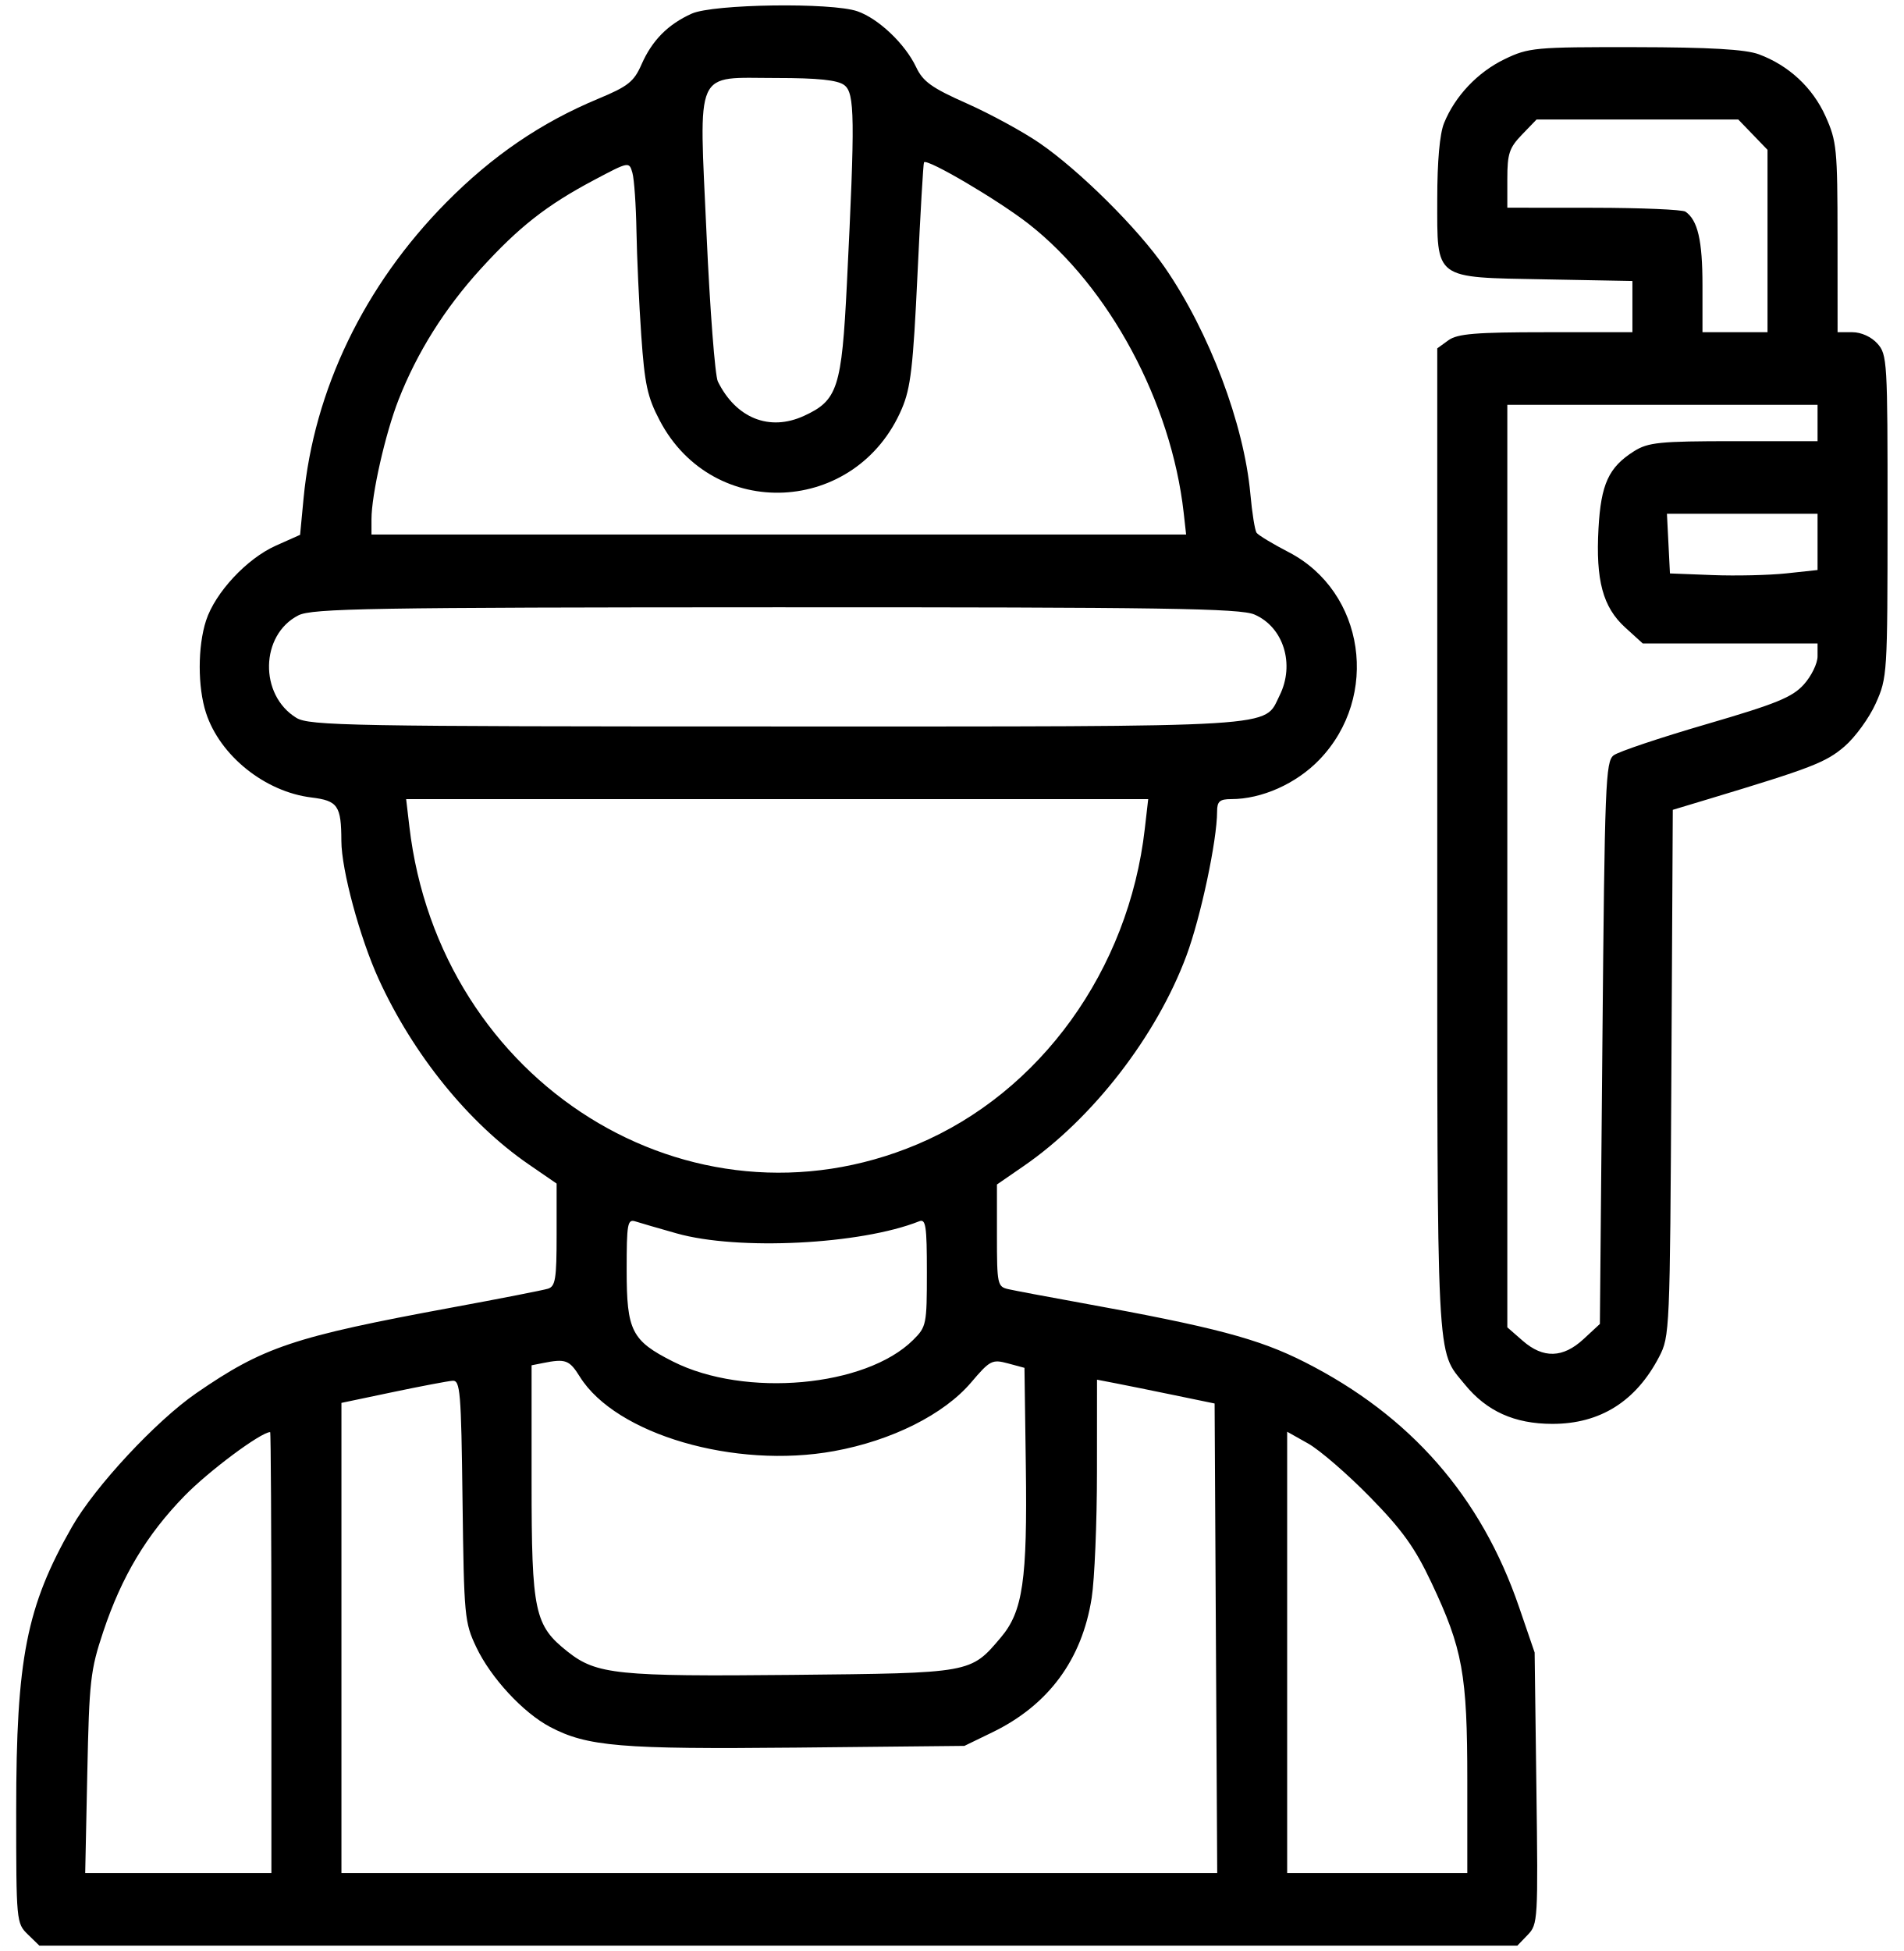
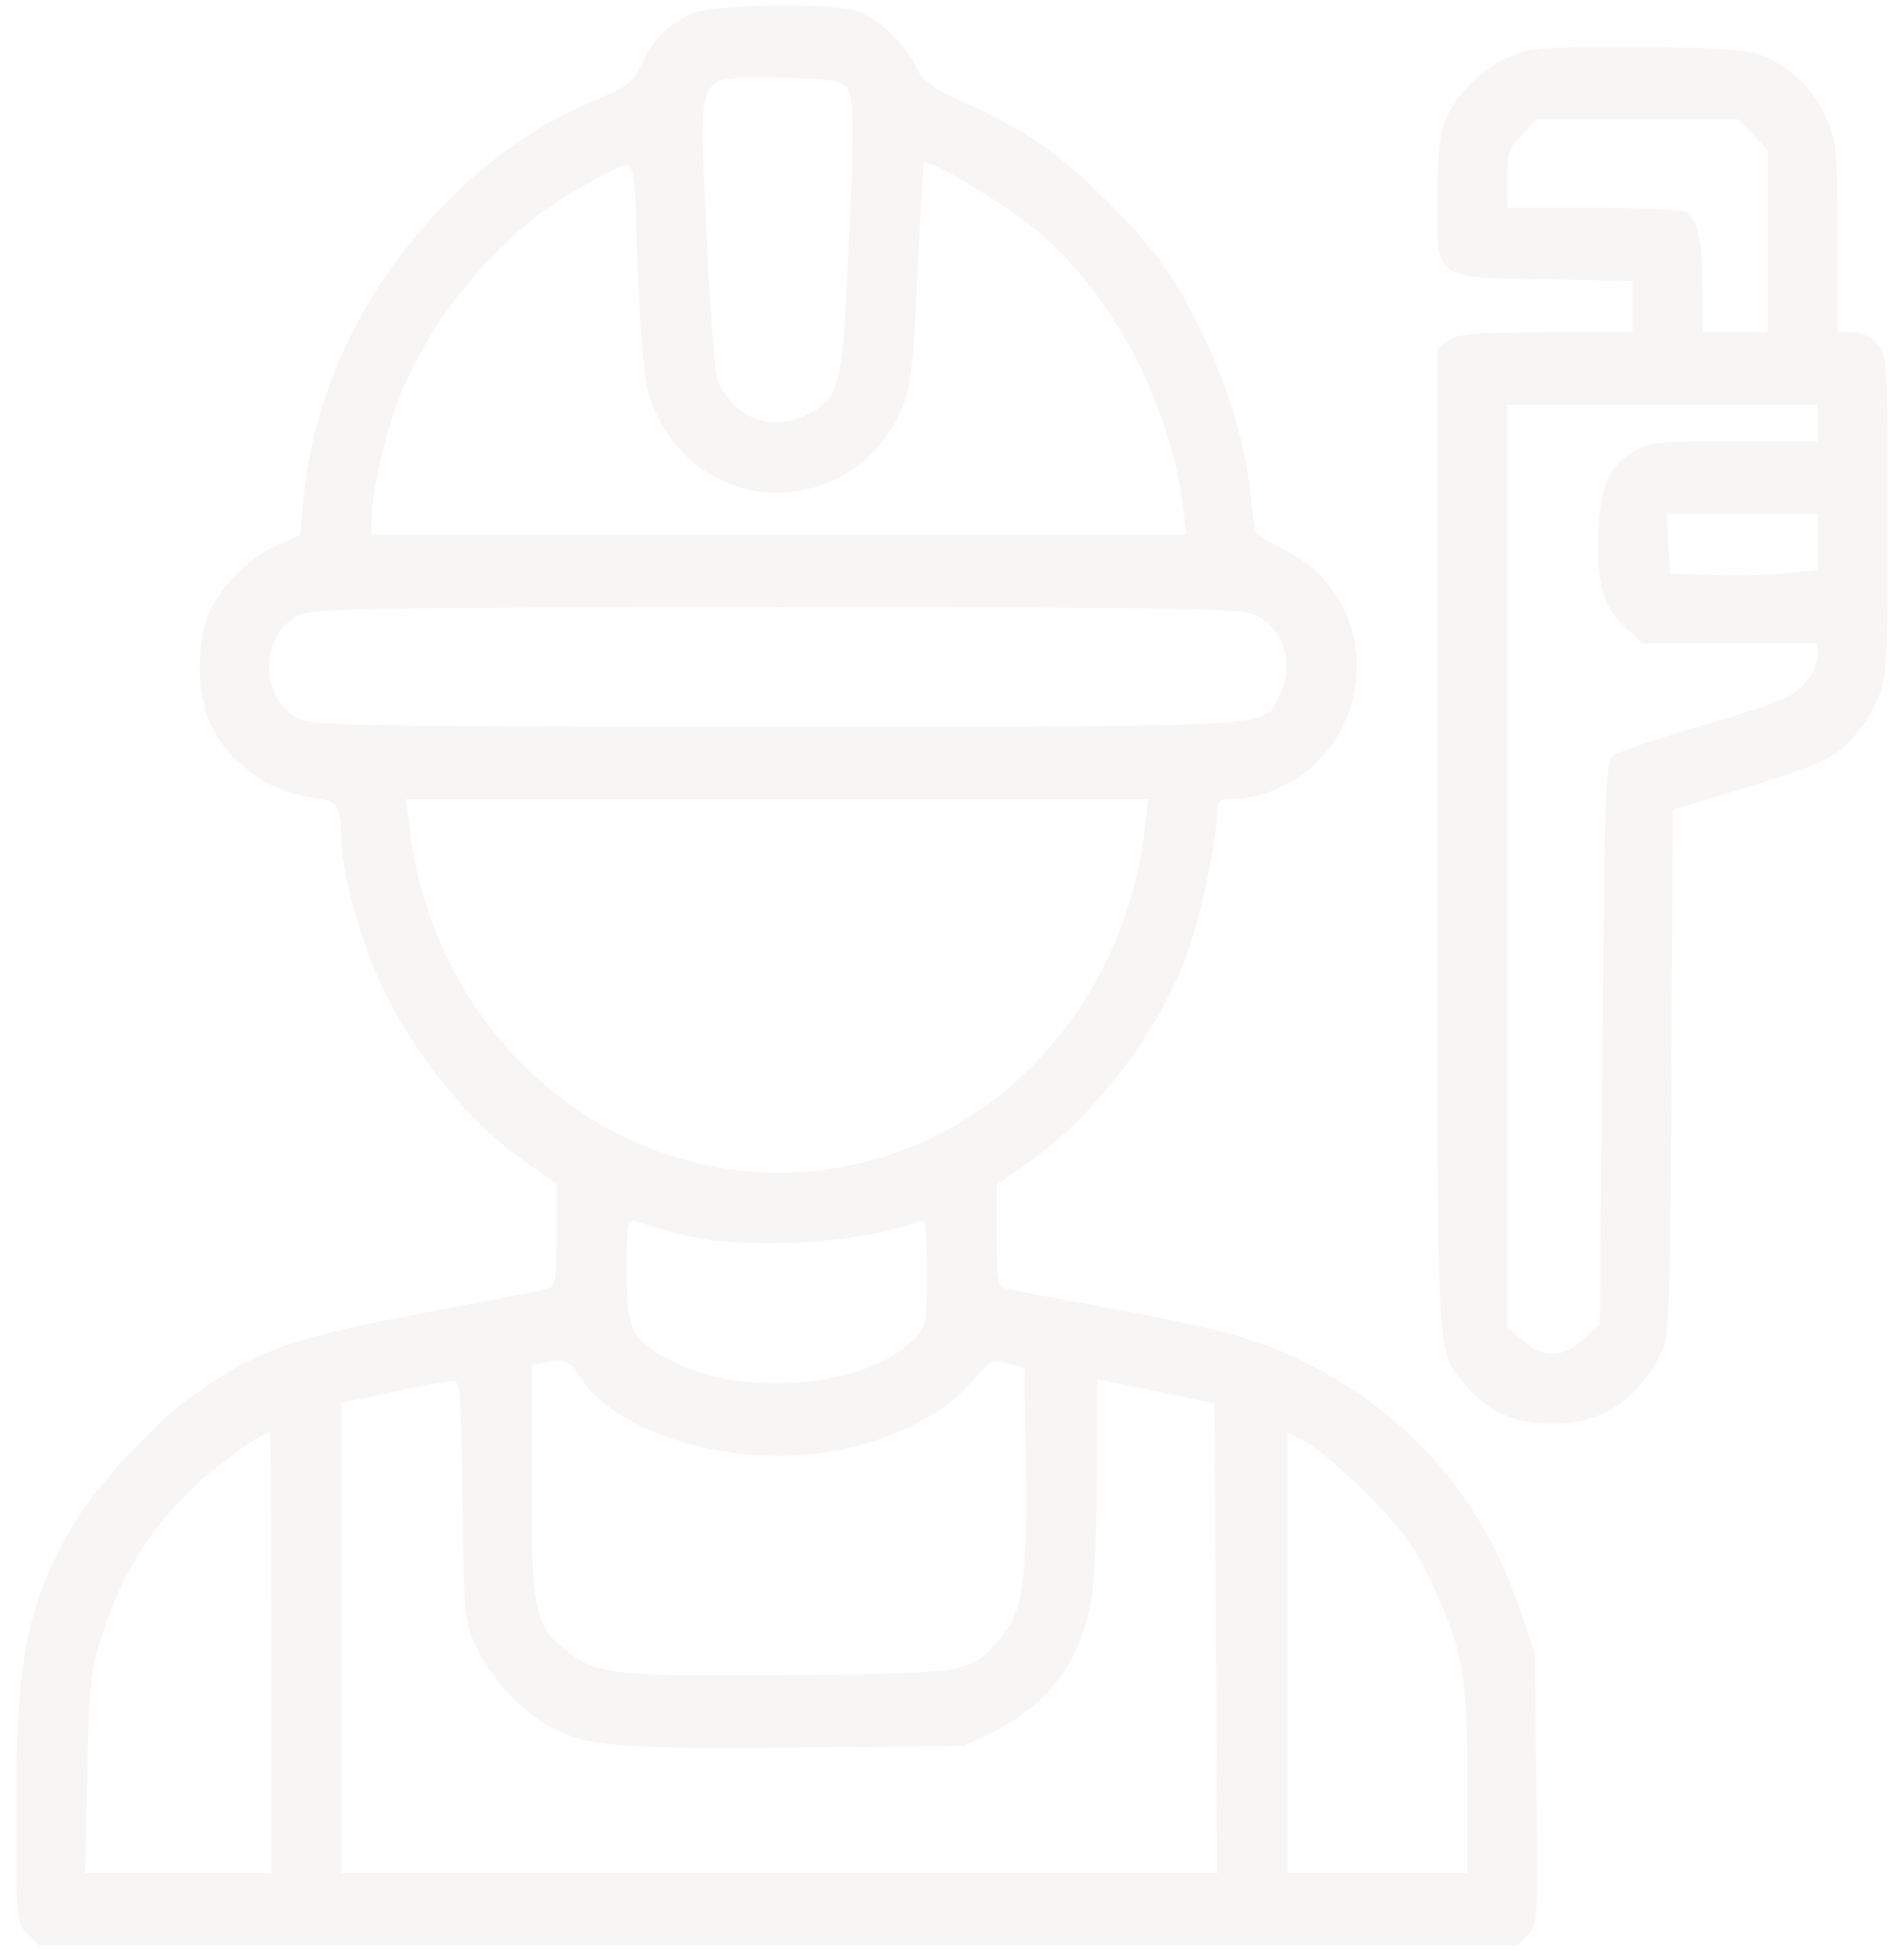
<svg xmlns="http://www.w3.org/2000/svg" width="81" height="83" viewBox="0 0 81 83" fill="none">
-   <path fill-rule="evenodd" clip-rule="evenodd" d="M29.431 0.58C28.42 1.034 27.743 1.719 27.296 2.737C26.971 3.477 26.724 3.673 25.445 4.205C23.014 5.218 20.946 6.63 18.984 8.615C15.496 12.144 13.354 16.59 12.915 21.206L12.768 22.753L11.737 23.213C10.501 23.764 9.155 25.209 8.767 26.4C8.408 27.503 8.407 29.23 8.765 30.328C9.357 32.148 11.27 33.684 13.247 33.926C14.376 34.065 14.519 34.273 14.524 35.782C14.529 37.01 15.31 39.899 16.111 41.653C17.579 44.865 19.932 47.772 22.49 49.532L23.682 50.352V52.532C23.682 54.418 23.631 54.728 23.309 54.826C23.104 54.889 21.26 55.25 19.211 55.628C12.485 56.872 11.207 57.3 8.354 59.266C6.637 60.449 4.041 63.241 3.062 64.955C1.124 68.351 0.689 70.558 0.689 77.014C0.689 81.744 0.696 81.819 1.182 82.292L1.675 82.772H33.116H64.557L65.001 82.311C65.432 81.864 65.442 81.689 65.368 76.076L65.293 70.302L64.63 68.368C63.017 63.661 60.009 60.225 55.509 57.946C53.541 56.949 51.674 56.456 45.929 55.415C44.524 55.161 43.159 54.903 42.895 54.843C42.438 54.739 42.416 54.635 42.416 52.562V50.391L43.552 49.608C46.49 47.586 49.207 44.075 50.478 40.658C51.087 39.021 51.783 35.746 51.783 34.519C51.783 34.093 51.894 33.996 52.383 33.996C53.683 33.996 55.148 33.342 56.131 32.323C58.726 29.632 58.069 25.17 54.829 23.491C54.149 23.139 53.534 22.767 53.462 22.665C53.39 22.563 53.271 21.818 53.198 21.01C52.928 18.041 51.451 14.127 49.566 11.389C48.428 9.735 45.928 7.252 44.225 6.084C43.523 5.602 42.134 4.846 41.139 4.403C39.638 3.737 39.269 3.472 38.976 2.852C38.509 1.866 37.377 0.79 36.477 0.479C35.375 0.098 30.343 0.17 29.431 0.58ZM64.016 2.517C62.868 3.07 61.903 4.091 61.437 5.242C61.254 5.697 61.15 6.855 61.15 8.464C61.15 11.93 60.969 11.795 65.749 11.885L69.453 11.954V13.043V14.133H65.775C62.79 14.133 62.008 14.198 61.624 14.476L61.15 14.82V35.781C61.15 58.474 61.096 57.39 62.316 58.89C63.249 60.038 64.437 60.574 66.047 60.575C68.078 60.576 69.603 59.619 70.59 57.722C71.041 56.855 71.051 56.633 71.111 45.645L71.171 34.452L72.707 33.989C77.068 32.674 77.686 32.435 78.475 31.757C78.929 31.367 79.527 30.544 79.804 29.929C80.298 28.828 80.306 28.694 80.308 21.954C80.311 15.359 80.294 15.081 79.876 14.616C79.619 14.329 79.186 14.133 78.812 14.133H78.182L78.18 10.105C78.178 6.327 78.146 6.007 77.67 4.948C77.122 3.727 76.103 2.78 74.829 2.309C74.261 2.099 72.739 2.011 69.56 2.006C65.307 1.999 65.037 2.024 64.016 2.517ZM35.92 3.62C36.37 3.961 36.383 4.991 36.032 12.075C35.812 16.504 35.639 17.036 34.207 17.692C32.742 18.365 31.316 17.796 30.542 16.23C30.422 15.987 30.206 13.178 30.062 9.988C29.738 2.792 29.503 3.318 33.041 3.318C34.803 3.318 35.638 3.406 35.92 3.62ZM74.579 5.729L75.201 6.374V10.254V14.133H73.817H72.434V12.132C72.434 10.231 72.234 9.367 71.71 9.005C71.581 8.916 69.823 8.841 67.803 8.839L64.131 8.836V7.605C64.131 6.539 64.214 6.288 64.753 5.729L65.375 5.084H69.666H73.957L74.579 5.729ZM27.079 9.829C27.098 10.922 27.189 12.918 27.283 14.266C27.428 16.354 27.544 16.89 28.069 17.89C30.335 22.209 36.44 21.912 38.37 17.388C38.748 16.503 38.851 15.61 39.037 11.65C39.158 9.071 39.282 6.935 39.313 6.903C39.466 6.744 42.487 8.525 43.774 9.532C47.2 12.216 49.831 17.117 50.36 21.802L50.465 22.74H33.135H15.805V22.092C15.805 21.044 16.394 18.442 16.957 17.006C17.746 14.993 18.919 13.124 20.447 11.446C22.077 9.654 23.259 8.727 25.278 7.657C26.762 6.87 26.769 6.869 26.907 7.355C26.983 7.623 27.06 8.737 27.079 9.829ZM77.33 17.995V18.768L73.764 18.768C70.605 18.769 70.121 18.818 69.518 19.199C68.443 19.879 68.114 20.595 68.01 22.483C67.888 24.687 68.195 25.829 69.144 26.693L69.894 27.375H73.612H77.33V27.923C77.33 28.225 77.067 28.764 76.745 29.121C76.256 29.664 75.572 29.942 72.594 30.811C70.632 31.383 68.86 31.977 68.655 32.133C68.31 32.394 68.274 33.313 68.176 44.369L68.069 56.324L67.374 56.968C66.498 57.778 65.659 57.802 64.786 57.04L64.131 56.468V36.846V17.223H70.731H77.33V17.995ZM77.33 23.054V24.25L75.999 24.393C75.268 24.471 73.855 24.504 72.859 24.465L71.05 24.395L70.986 23.126L70.922 21.857H74.126H77.33V23.054ZM53.373 26.144C54.612 26.68 55.102 28.263 54.441 29.589C53.751 30.971 54.808 30.906 33.039 30.906C14.901 30.906 13.158 30.875 12.608 30.538C11.019 29.565 11.069 27.01 12.694 26.179C13.275 25.882 15.774 25.84 33.002 25.835C49.508 25.831 52.764 25.88 53.373 26.144ZM48.706 35.265C48.02 41.268 44.26 46.478 39.026 48.683C29.357 52.757 18.692 46.08 17.416 35.155L17.28 33.996H33.066H48.852L48.706 35.265ZM28.791 52.472C31.399 53.209 36.616 52.947 39.109 51.956C39.39 51.844 39.435 52.15 39.435 54.126C39.435 56.346 39.416 56.445 38.85 57.006C36.835 59.007 31.698 59.469 28.637 57.925C26.873 57.035 26.662 56.62 26.662 54.035C26.662 52.049 26.697 51.855 27.035 51.962C27.24 52.028 28.03 52.257 28.791 52.472ZM24.673 58.573C26.203 61.023 31.266 62.503 35.487 61.733C37.943 61.286 40.163 60.173 41.321 58.809C42.116 57.872 42.213 57.822 42.878 58L43.587 58.191L43.645 62.366C43.713 67.228 43.519 68.555 42.58 69.664C41.288 71.189 41.357 71.177 33.694 71.254C26.28 71.328 25.378 71.235 24.159 70.272C22.738 69.15 22.617 68.586 22.617 63.043V58.083L23.096 57.988C24.066 57.794 24.223 57.852 24.673 58.573ZM19.679 63.846C19.741 68.776 19.764 69.021 20.264 70.075C20.882 71.377 22.253 72.859 23.4 73.466C24.982 74.302 26.416 74.422 33.9 74.347L41.032 74.274L42.229 73.693C44.61 72.535 46.036 70.603 46.447 67.978C46.57 67.192 46.671 64.782 46.672 62.622L46.674 58.695L47.472 58.849C47.911 58.934 49.037 59.162 49.974 59.356L51.677 59.708L51.732 69.695L51.788 79.682H33.157H14.527V69.682V59.682L16.709 59.224C17.91 58.972 19.054 58.755 19.253 58.741C19.582 58.717 19.621 59.179 19.679 63.846ZM11.547 70.302V79.682H7.586H3.625L3.714 75.433C3.796 71.498 3.846 71.054 4.391 69.421C5.176 67.066 6.238 65.292 7.855 63.634C8.887 62.576 11.084 60.94 11.494 60.924C11.523 60.923 11.547 65.143 11.547 70.302ZM58.284 63.683C59.662 65.091 60.196 65.834 60.9 67.325C62.233 70.147 62.428 71.221 62.428 75.755V79.682H58.596H54.764V70.295V60.909L55.658 61.412C56.15 61.689 57.332 62.711 58.284 63.683Z" fill="black" />
+   <path fill-rule="evenodd" clip-rule="evenodd" d="M29.431 0.58C28.42 1.034 27.743 1.719 27.296 2.737C26.971 3.477 26.724 3.673 25.445 4.205C23.014 5.218 20.946 6.63 18.984 8.615C15.496 12.144 13.354 16.59 12.915 21.206L12.768 22.753L11.737 23.213C10.501 23.764 9.155 25.209 8.767 26.4C8.408 27.503 8.407 29.23 8.765 30.328C9.357 32.148 11.27 33.684 13.247 33.926C14.376 34.065 14.519 34.273 14.524 35.782C14.529 37.01 15.31 39.899 16.111 41.653C17.579 44.865 19.932 47.772 22.49 49.532L23.682 50.352V52.532C23.682 54.418 23.631 54.728 23.309 54.826C23.104 54.889 21.26 55.25 19.211 55.628C12.485 56.872 11.207 57.3 8.354 59.266C6.637 60.449 4.041 63.241 3.062 64.955C1.124 68.351 0.689 70.558 0.689 77.014C0.689 81.744 0.696 81.819 1.182 82.292L1.675 82.772H33.116H64.557L65.001 82.311C65.432 81.864 65.442 81.689 65.368 76.076L65.293 70.302L64.63 68.368C63.017 63.661 60.009 60.225 55.509 57.946C53.541 56.949 51.674 56.456 45.929 55.415C44.524 55.161 43.159 54.903 42.895 54.843C42.438 54.739 42.416 54.635 42.416 52.562V50.391L43.552 49.608C46.49 47.586 49.207 44.075 50.478 40.658C51.087 39.021 51.783 35.746 51.783 34.519C51.783 34.093 51.894 33.996 52.383 33.996C53.683 33.996 55.148 33.342 56.131 32.323C58.726 29.632 58.069 25.17 54.829 23.491C54.149 23.139 53.534 22.767 53.462 22.665C53.39 22.563 53.271 21.818 53.198 21.01C52.928 18.041 51.451 14.127 49.566 11.389C48.428 9.735 45.928 7.252 44.225 6.084C43.523 5.602 42.134 4.846 41.139 4.403C39.638 3.737 39.269 3.472 38.976 2.852C38.509 1.866 37.377 0.79 36.477 0.479C35.375 0.098 30.343 0.17 29.431 0.58ZM64.016 2.517C62.868 3.07 61.903 4.091 61.437 5.242C61.254 5.697 61.15 6.855 61.15 8.464C61.15 11.93 60.969 11.795 65.749 11.885L69.453 11.954V13.043V14.133H65.775C62.79 14.133 62.008 14.198 61.624 14.476L61.15 14.82V35.781C61.15 58.474 61.096 57.39 62.316 58.89C63.249 60.038 64.437 60.574 66.047 60.575C68.078 60.576 69.603 59.619 70.59 57.722C71.041 56.855 71.051 56.633 71.111 45.645L71.171 34.452L72.707 33.989C77.068 32.674 77.686 32.435 78.475 31.757C78.929 31.367 79.527 30.544 79.804 29.929C80.298 28.828 80.306 28.694 80.308 21.954C80.311 15.359 80.294 15.081 79.876 14.616C79.619 14.329 79.186 14.133 78.812 14.133H78.182L78.18 10.105C78.178 6.327 78.146 6.007 77.67 4.948C77.122 3.727 76.103 2.78 74.829 2.309C74.261 2.099 72.739 2.011 69.56 2.006C65.307 1.999 65.037 2.024 64.016 2.517ZM35.92 3.62C36.37 3.961 36.383 4.991 36.032 12.075C35.812 16.504 35.639 17.036 34.207 17.692C32.742 18.365 31.316 17.796 30.542 16.23C30.422 15.987 30.206 13.178 30.062 9.988C29.738 2.792 29.503 3.318 33.041 3.318C34.803 3.318 35.638 3.406 35.92 3.62ZM74.579 5.729L75.201 6.374V10.254V14.133H73.817H72.434V12.132C72.434 10.231 72.234 9.367 71.71 9.005C71.581 8.916 69.823 8.841 67.803 8.839L64.131 8.836V7.605C64.131 6.539 64.214 6.288 64.753 5.729L65.375 5.084H69.666H73.957L74.579 5.729ZM27.079 9.829C27.098 10.922 27.189 12.918 27.283 14.266C27.428 16.354 27.544 16.89 28.069 17.89C30.335 22.209 36.44 21.912 38.37 17.388C38.748 16.503 38.851 15.61 39.037 11.65C39.158 9.071 39.282 6.935 39.313 6.903C39.466 6.744 42.487 8.525 43.774 9.532C47.2 12.216 49.831 17.117 50.36 21.802L50.465 22.74H33.135H15.805V22.092C15.805 21.044 16.394 18.442 16.957 17.006C17.746 14.993 18.919 13.124 20.447 11.446C22.077 9.654 23.259 8.727 25.278 7.657C26.762 6.87 26.769 6.869 26.907 7.355C26.983 7.623 27.06 8.737 27.079 9.829ZM77.33 17.995V18.768L73.764 18.768C70.605 18.769 70.121 18.818 69.518 19.199C68.443 19.879 68.114 20.595 68.01 22.483C67.888 24.687 68.195 25.829 69.144 26.693L69.894 27.375H73.612H77.33V27.923C77.33 28.225 77.067 28.764 76.745 29.121C76.256 29.664 75.572 29.942 72.594 30.811C70.632 31.383 68.86 31.977 68.655 32.133C68.31 32.394 68.274 33.313 68.176 44.369L68.069 56.324L67.374 56.968C66.498 57.778 65.659 57.802 64.786 57.04L64.131 56.468V36.846V17.223H70.731H77.33V17.995ZM77.33 23.054V24.25L75.999 24.393C75.268 24.471 73.855 24.504 72.859 24.465L71.05 24.395L70.986 23.126L70.922 21.857H74.126H77.33V23.054ZM53.373 26.144C54.612 26.68 55.102 28.263 54.441 29.589C53.751 30.971 54.808 30.906 33.039 30.906C14.901 30.906 13.158 30.875 12.608 30.538C11.019 29.565 11.069 27.01 12.694 26.179C13.275 25.882 15.774 25.84 33.002 25.835C49.508 25.831 52.764 25.88 53.373 26.144ZM48.706 35.265C48.02 41.268 44.26 46.478 39.026 48.683C29.357 52.757 18.692 46.08 17.416 35.155L17.28 33.996H33.066H48.852L48.706 35.265ZM28.791 52.472C31.399 53.209 36.616 52.947 39.109 51.956C39.39 51.844 39.435 52.15 39.435 54.126C39.435 56.346 39.416 56.445 38.85 57.006C36.835 59.007 31.698 59.469 28.637 57.925C26.873 57.035 26.662 56.62 26.662 54.035C26.662 52.049 26.697 51.855 27.035 51.962C27.24 52.028 28.03 52.257 28.791 52.472ZM24.673 58.573C26.203 61.023 31.266 62.503 35.487 61.733C37.943 61.286 40.163 60.173 41.321 58.809C42.116 57.872 42.213 57.822 42.878 58L43.587 58.191L43.645 62.366C43.713 67.228 43.519 68.555 42.58 69.664C41.288 71.189 41.357 71.177 33.694 71.254C26.28 71.328 25.378 71.235 24.159 70.272C22.738 69.15 22.617 68.586 22.617 63.043V58.083L23.096 57.988C24.066 57.794 24.223 57.852 24.673 58.573ZM19.679 63.846C19.741 68.776 19.764 69.021 20.264 70.075C20.882 71.377 22.253 72.859 23.4 73.466C24.982 74.302 26.416 74.422 33.9 74.347L41.032 74.274L42.229 73.693C44.61 72.535 46.036 70.603 46.447 67.978C46.57 67.192 46.671 64.782 46.672 62.622L46.674 58.695L47.472 58.849C47.911 58.934 49.037 59.162 49.974 59.356L51.677 59.708L51.732 69.695L51.788 79.682H33.157H14.527V69.682V59.682L16.709 59.224C17.91 58.972 19.054 58.755 19.253 58.741C19.582 58.717 19.621 59.179 19.679 63.846ZM11.547 70.302V79.682H7.586H3.625L3.714 75.433C3.796 71.498 3.846 71.054 4.391 69.421C5.176 67.066 6.238 65.292 7.855 63.634C8.887 62.576 11.084 60.94 11.494 60.924C11.523 60.923 11.547 65.143 11.547 70.302ZM58.284 63.683C59.662 65.091 60.196 65.834 60.9 67.325C62.233 70.147 62.428 71.221 62.428 75.755V79.682H58.596H54.764V70.295V60.909L55.658 61.412C56.15 61.689 57.332 62.711 58.284 63.683Z" fill="#F7F6F5" />
</svg>
